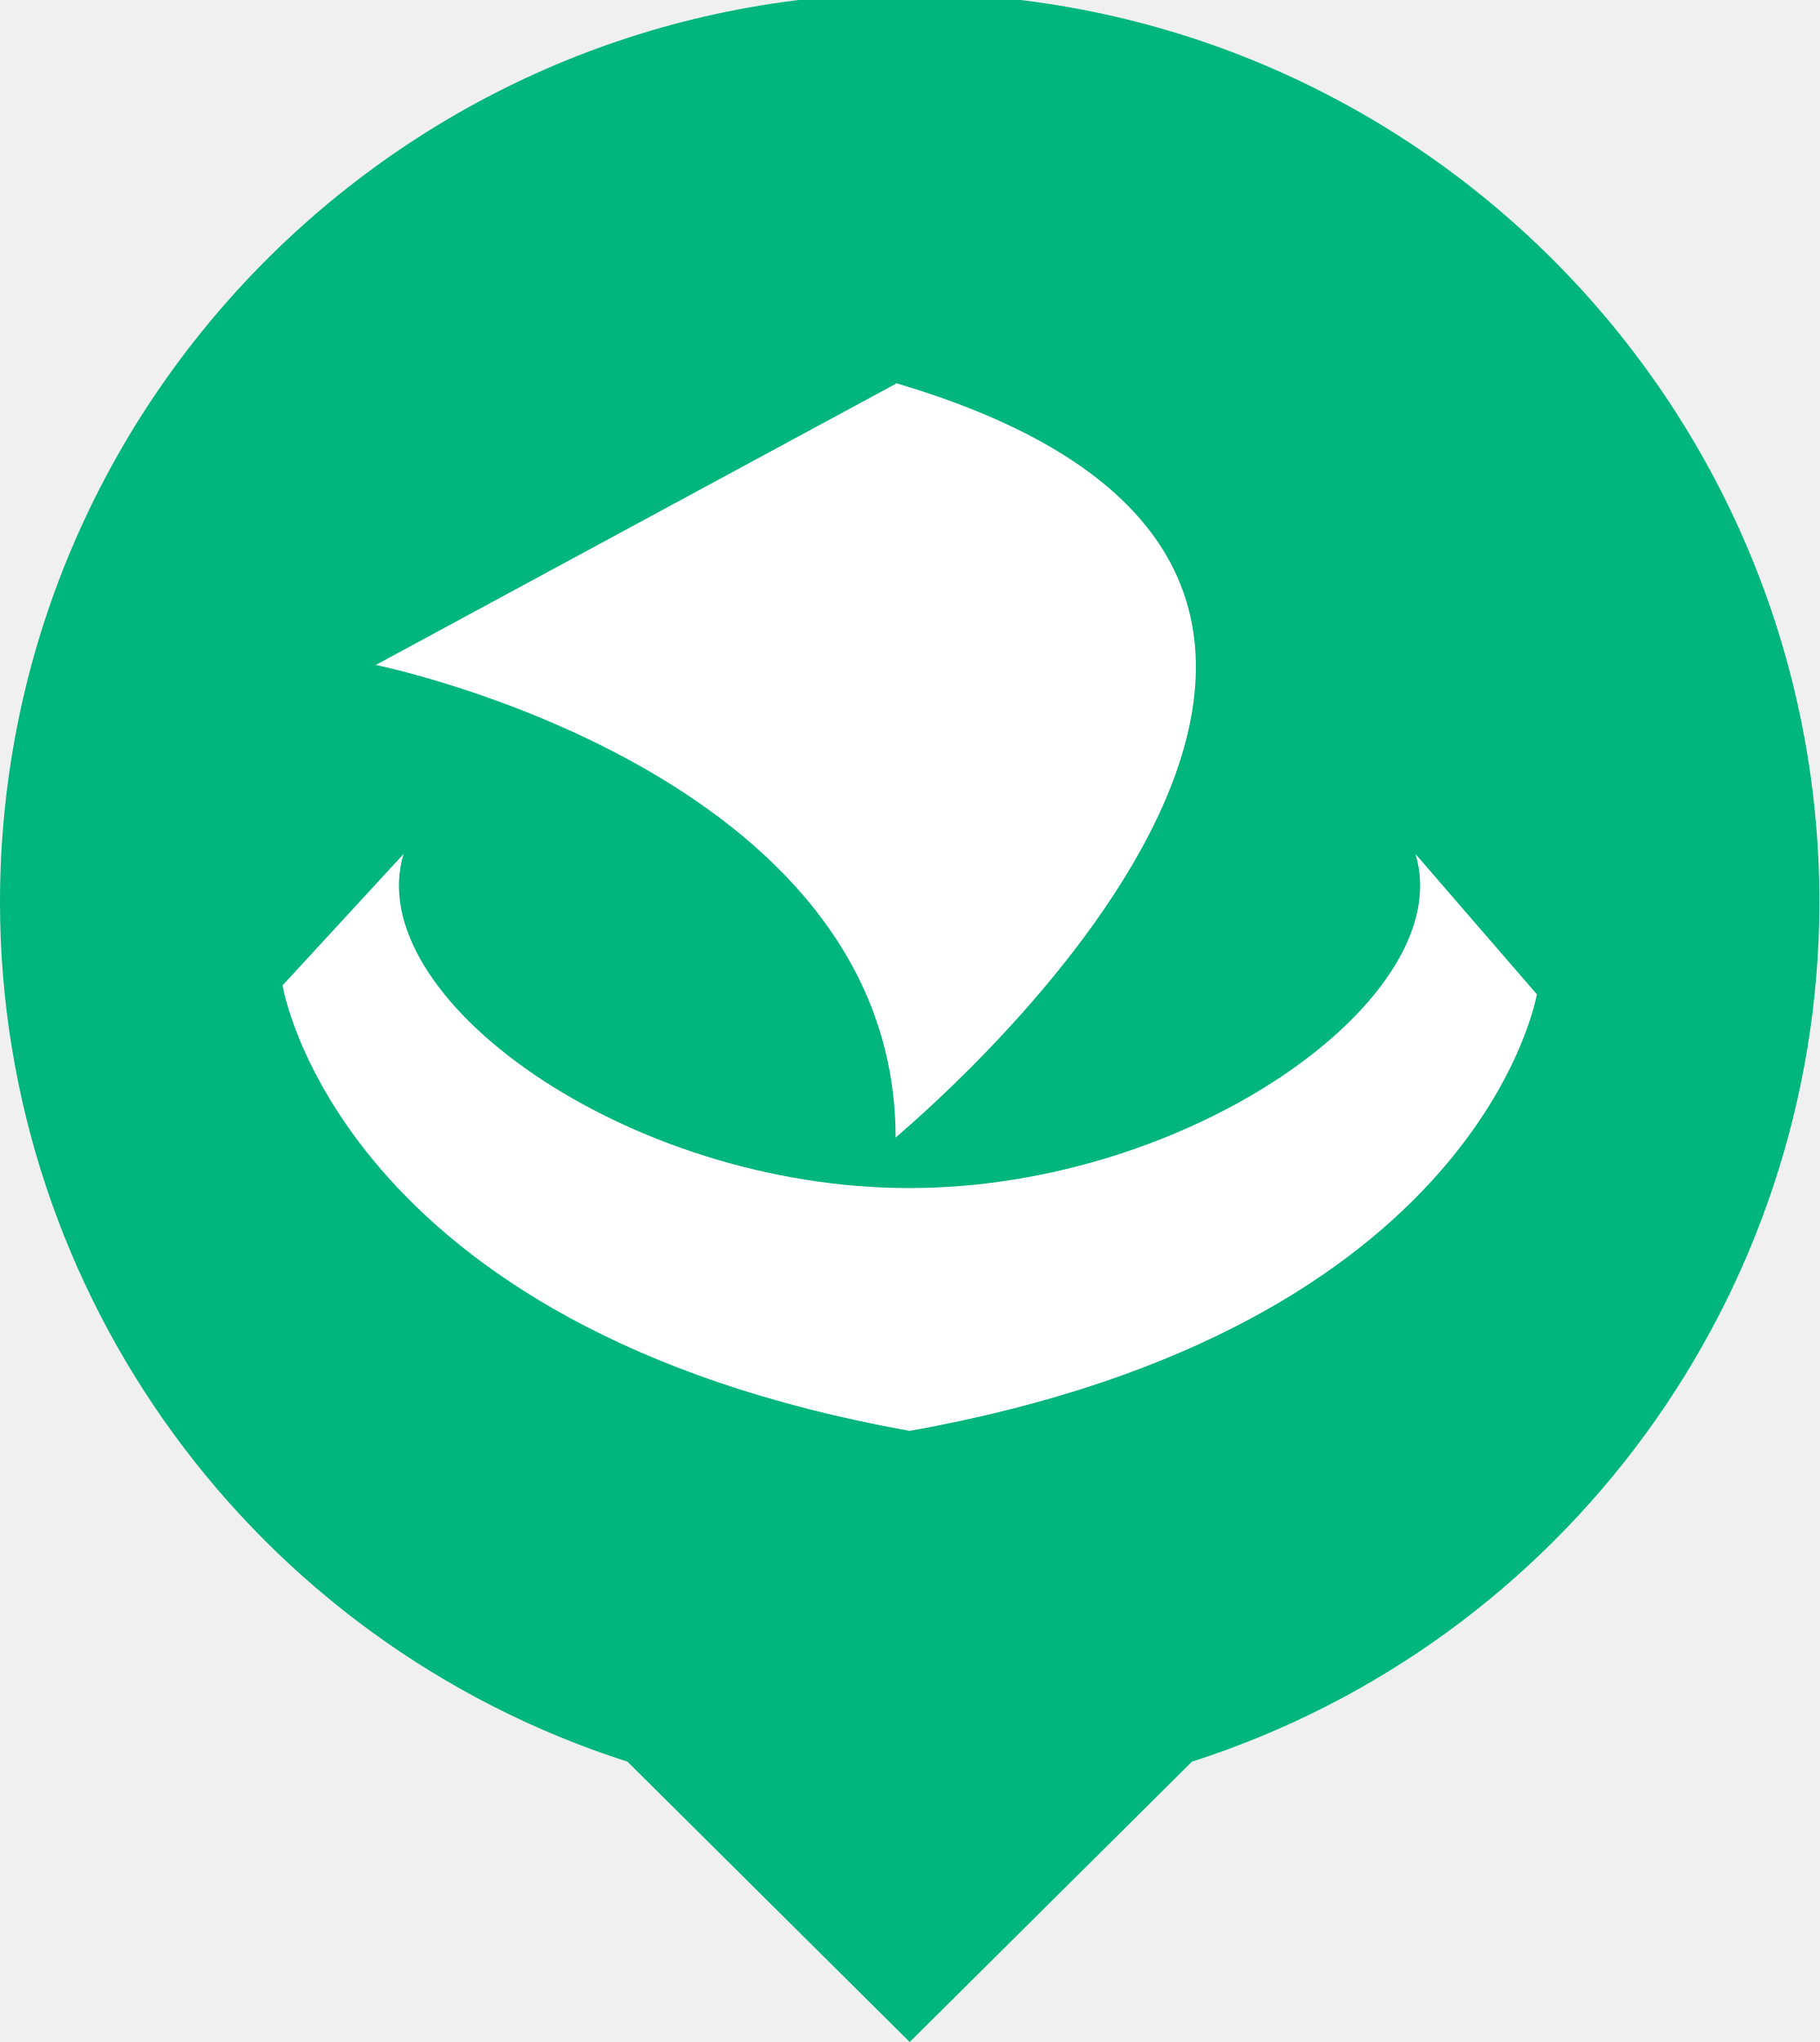
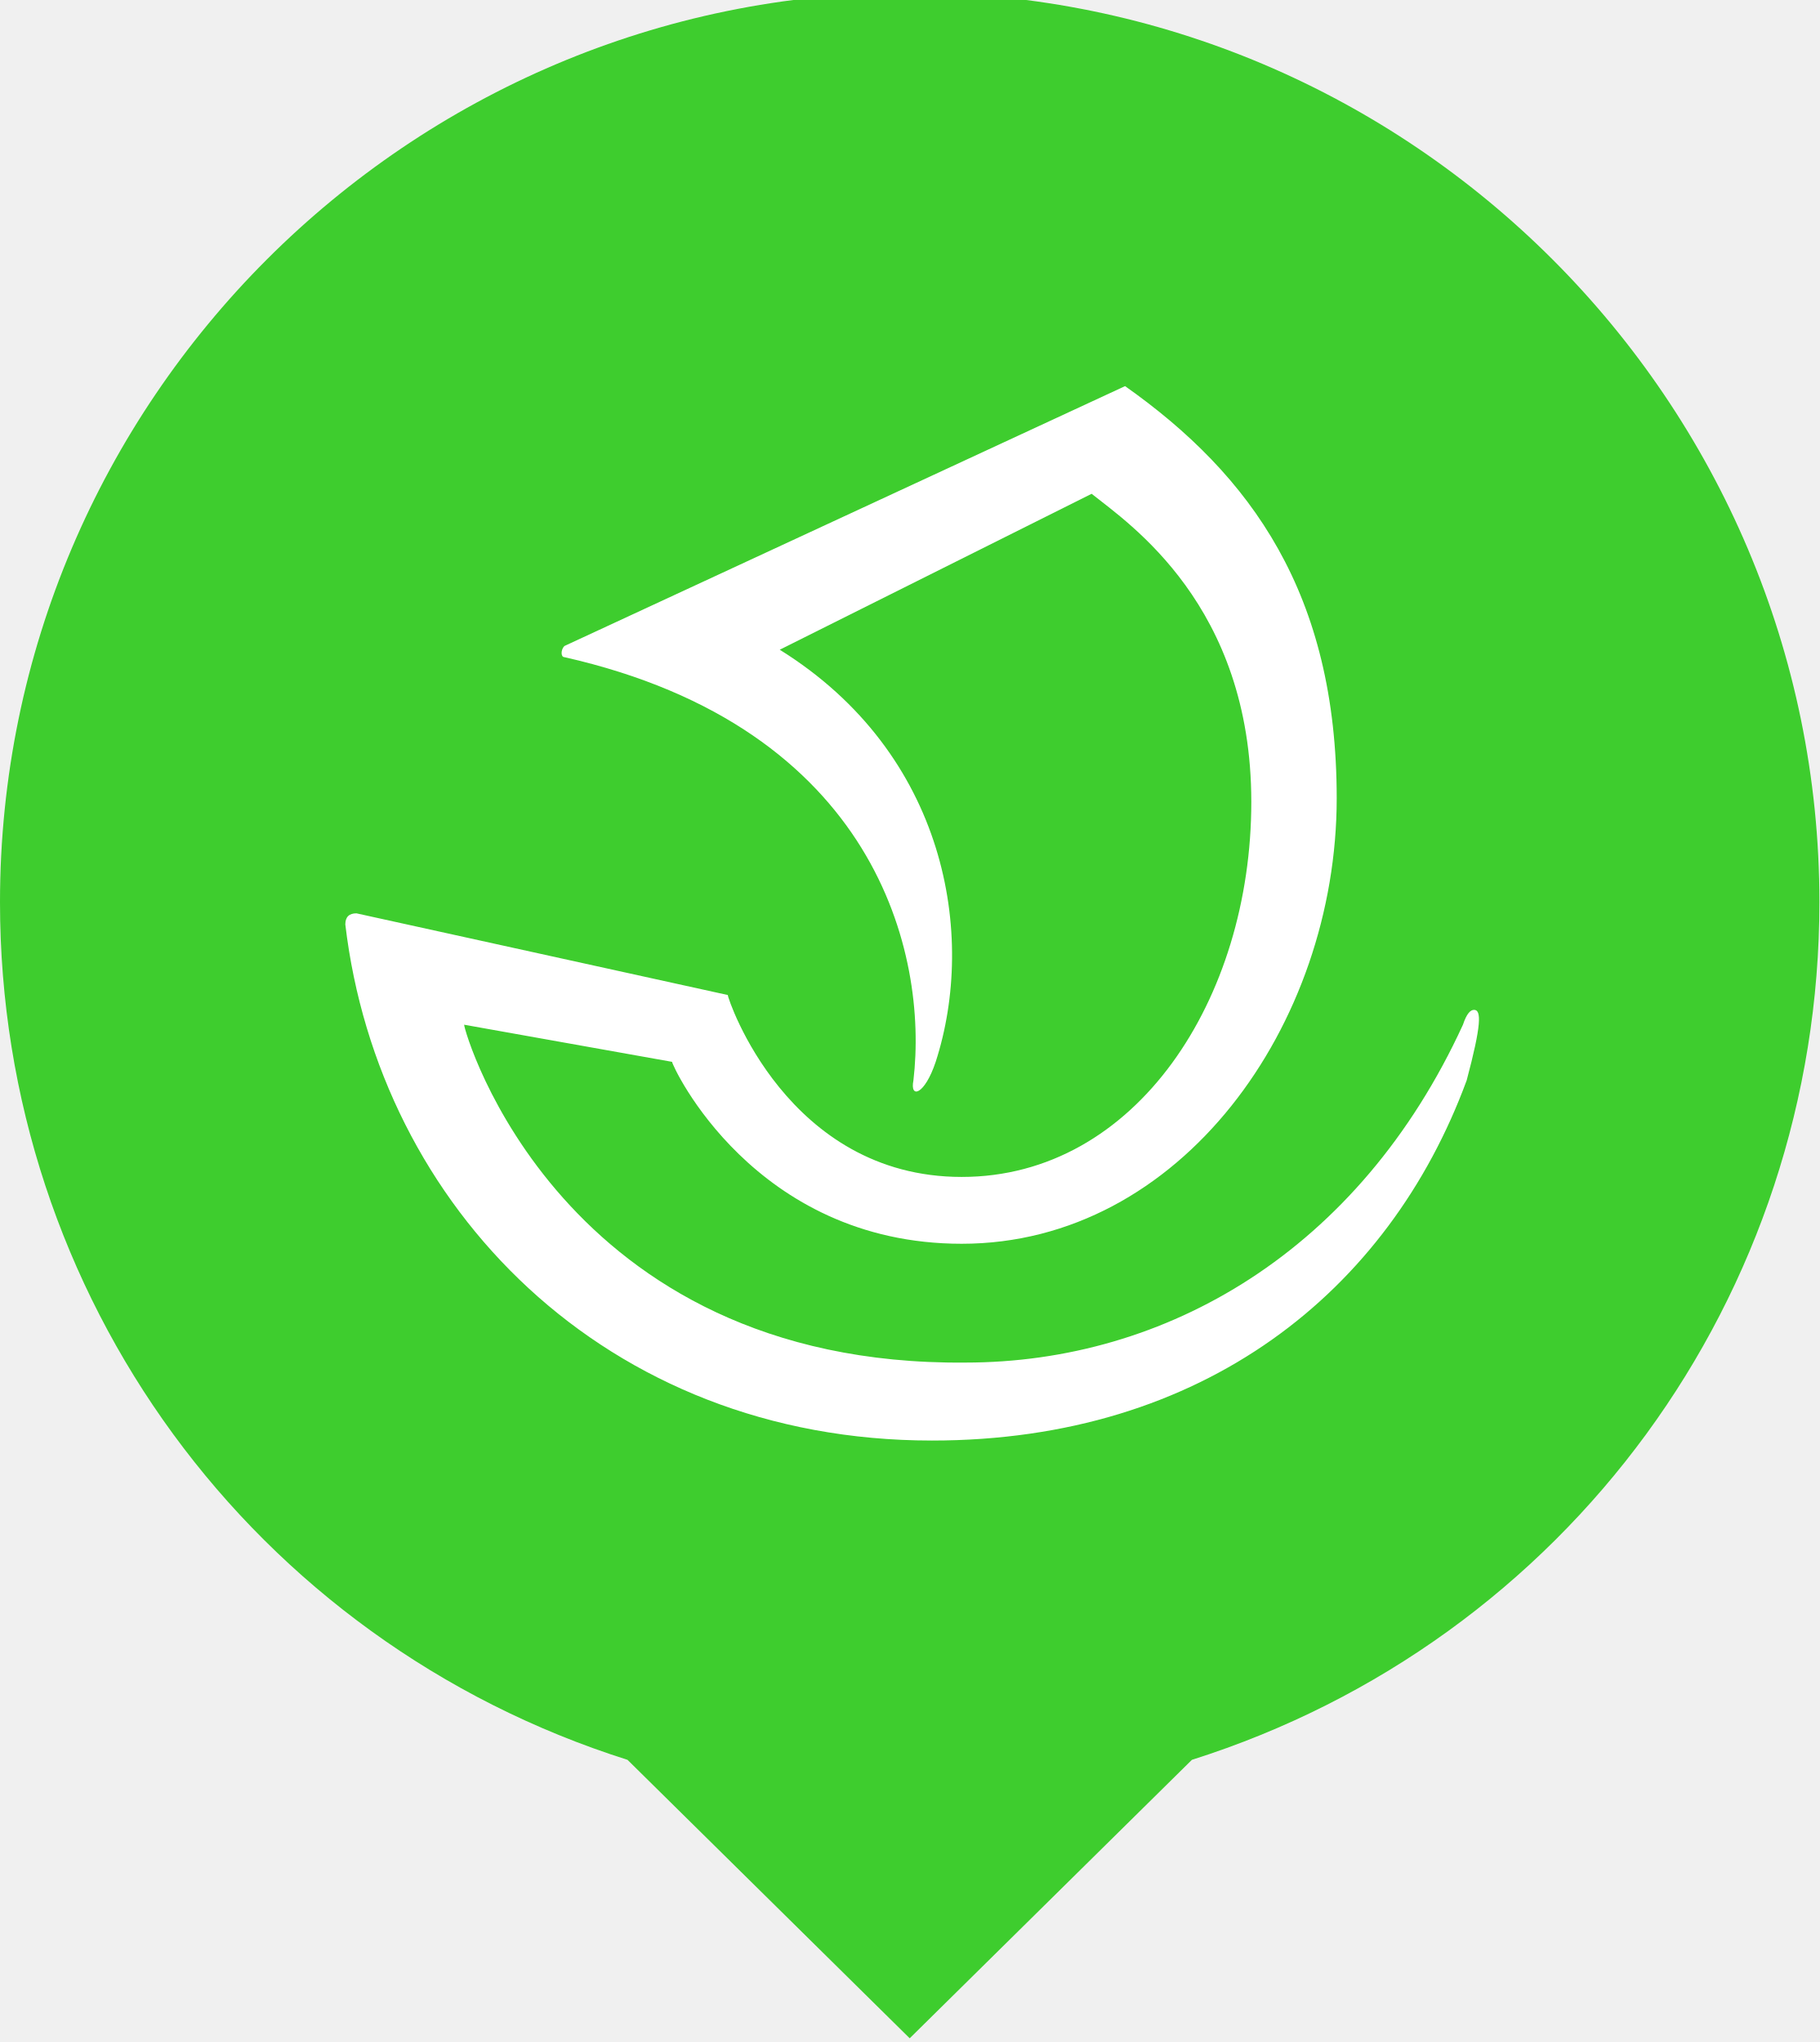
- <svg xmlns="http://www.w3.org/2000/svg" width="49" height="55" viewBox="0 0 49 55">
-   <g id="Calque_2" data-name="Calque 2">
-     <g id="Calque_1-2" data-name="Calque 1">
-       <path id="Tracé_10476" data-name="Tracé 10476" d="M49,24.32a24.5,24.5,0,0,0-49,0A24.33,24.33,0,0,0,16.9,47.45L24.5,55l7.6-7.55A24.35,24.35,0,0,0,49,24.32Z" fill="#00b67c" />
-       <path d="M38.12,23l3.27,3.78s-1.48,9-16.89,11.76c-15.43-2.76-16.89-12-16.89-12L10.87,23c-1.17,3.84,6,9,13.62,9S39.3,26.82,38.12,23Zm-14-12.66-14,7.57s14,2.84,14,12.73C24.1,30.63,42.32,15.69,24.13,10.32Z" fill="#fff" fill-rule="evenodd" />
+ <svg xmlns="http://www.w3.org/2000/svg" version="1.1" id="Calque_1" x="0px" y="0px" viewBox="0 0 49 55" style="enable-background:new 0 0 49 55;" xml:space="preserve">
+   <style type="text/css">
+ 	.st0{fill:#3ECD2E;}
+ 	.st1{fill:#FFFFFF;}
+ </style>
+   <g>
+     <g id="Calque_1-2">
+       <path id="Tracé_10476" class="st0" d="M49,24.3C49,10.8,38-0.2,24.5-0.2S0,10.8,0,24.3c0,10.6,6.8,19.9,16.9,23.1l7.6,7.5    l7.6-7.5C42.2,44.2,49,34.9,49,24.3z" />
+       <g>
+         <g id="Calque_1-2_1_">
+           <path class="st1" d="M39.7,27.2c-0.1,0-0.2,0.1-0.3,0.4c-2.8,6.1-8,9.1-13.4,9.1c-10.9,0.1-13.5-8.9-13.5-9.1l5.6,1      c0,0.1,2.2,4.9,7.8,4.9c5.9,0,10.1-5.9,10.1-12c0-5.5-2.3-8.7-5.7-11.1l-15.1,7c-0.1,0.1-0.1,0.3,0,0.3c8.4,1.9,9.8,8,9.4,11.4      c-0.1,0.5,0.3,0.4,0.6-0.5c1.1-3.4,0.3-8.3-4.2-11.1c0,0,8.4-4.2,8.4-4.2c1,0.8,4.3,3,4.3,8.3c0,5.3-3.1,10.1-7.8,10.1      c-4.7,0-6.3-4.8-6.3-4.9l-10-2.2c-0.2,0-0.3,0.1-0.3,0.3c0.9,7.6,7,13.9,15.8,13.9c7.3,0,12.3-4,14.4-9.7      C39.9,27.6,39.9,27.2,39.7,27.2z" />
+         </g>
+       </g>
    </g>
  </g>
</svg>
